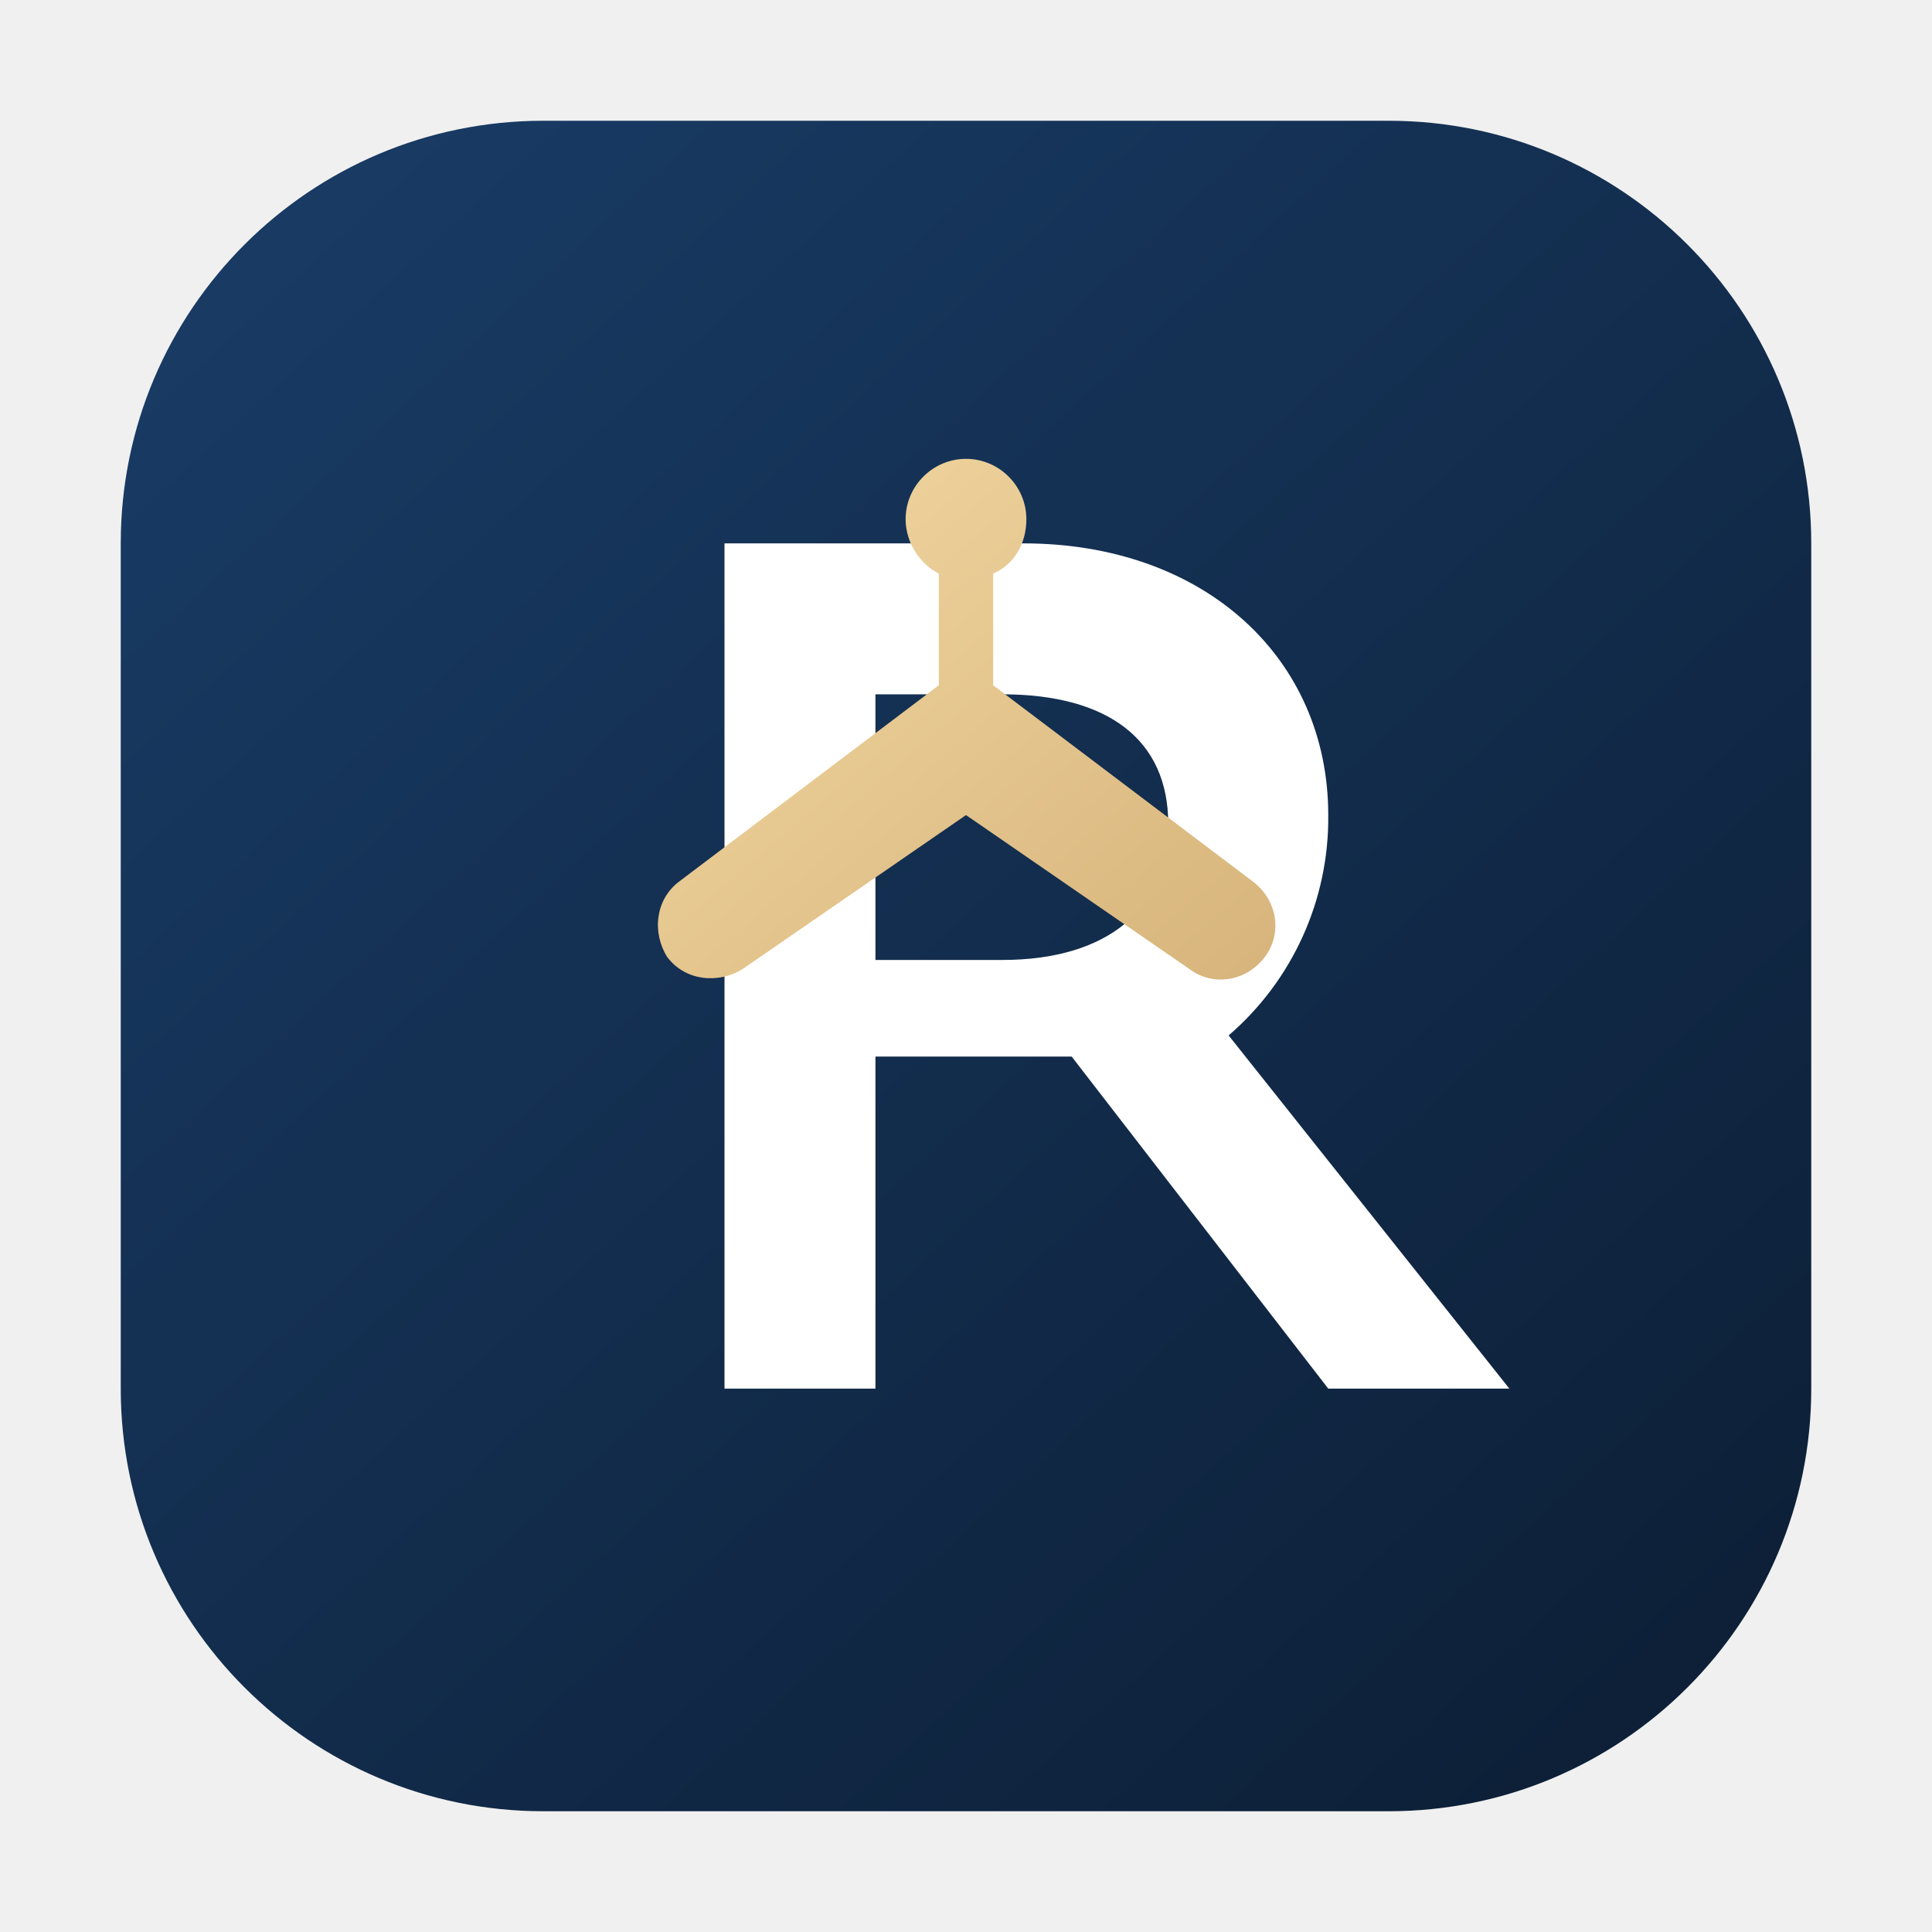
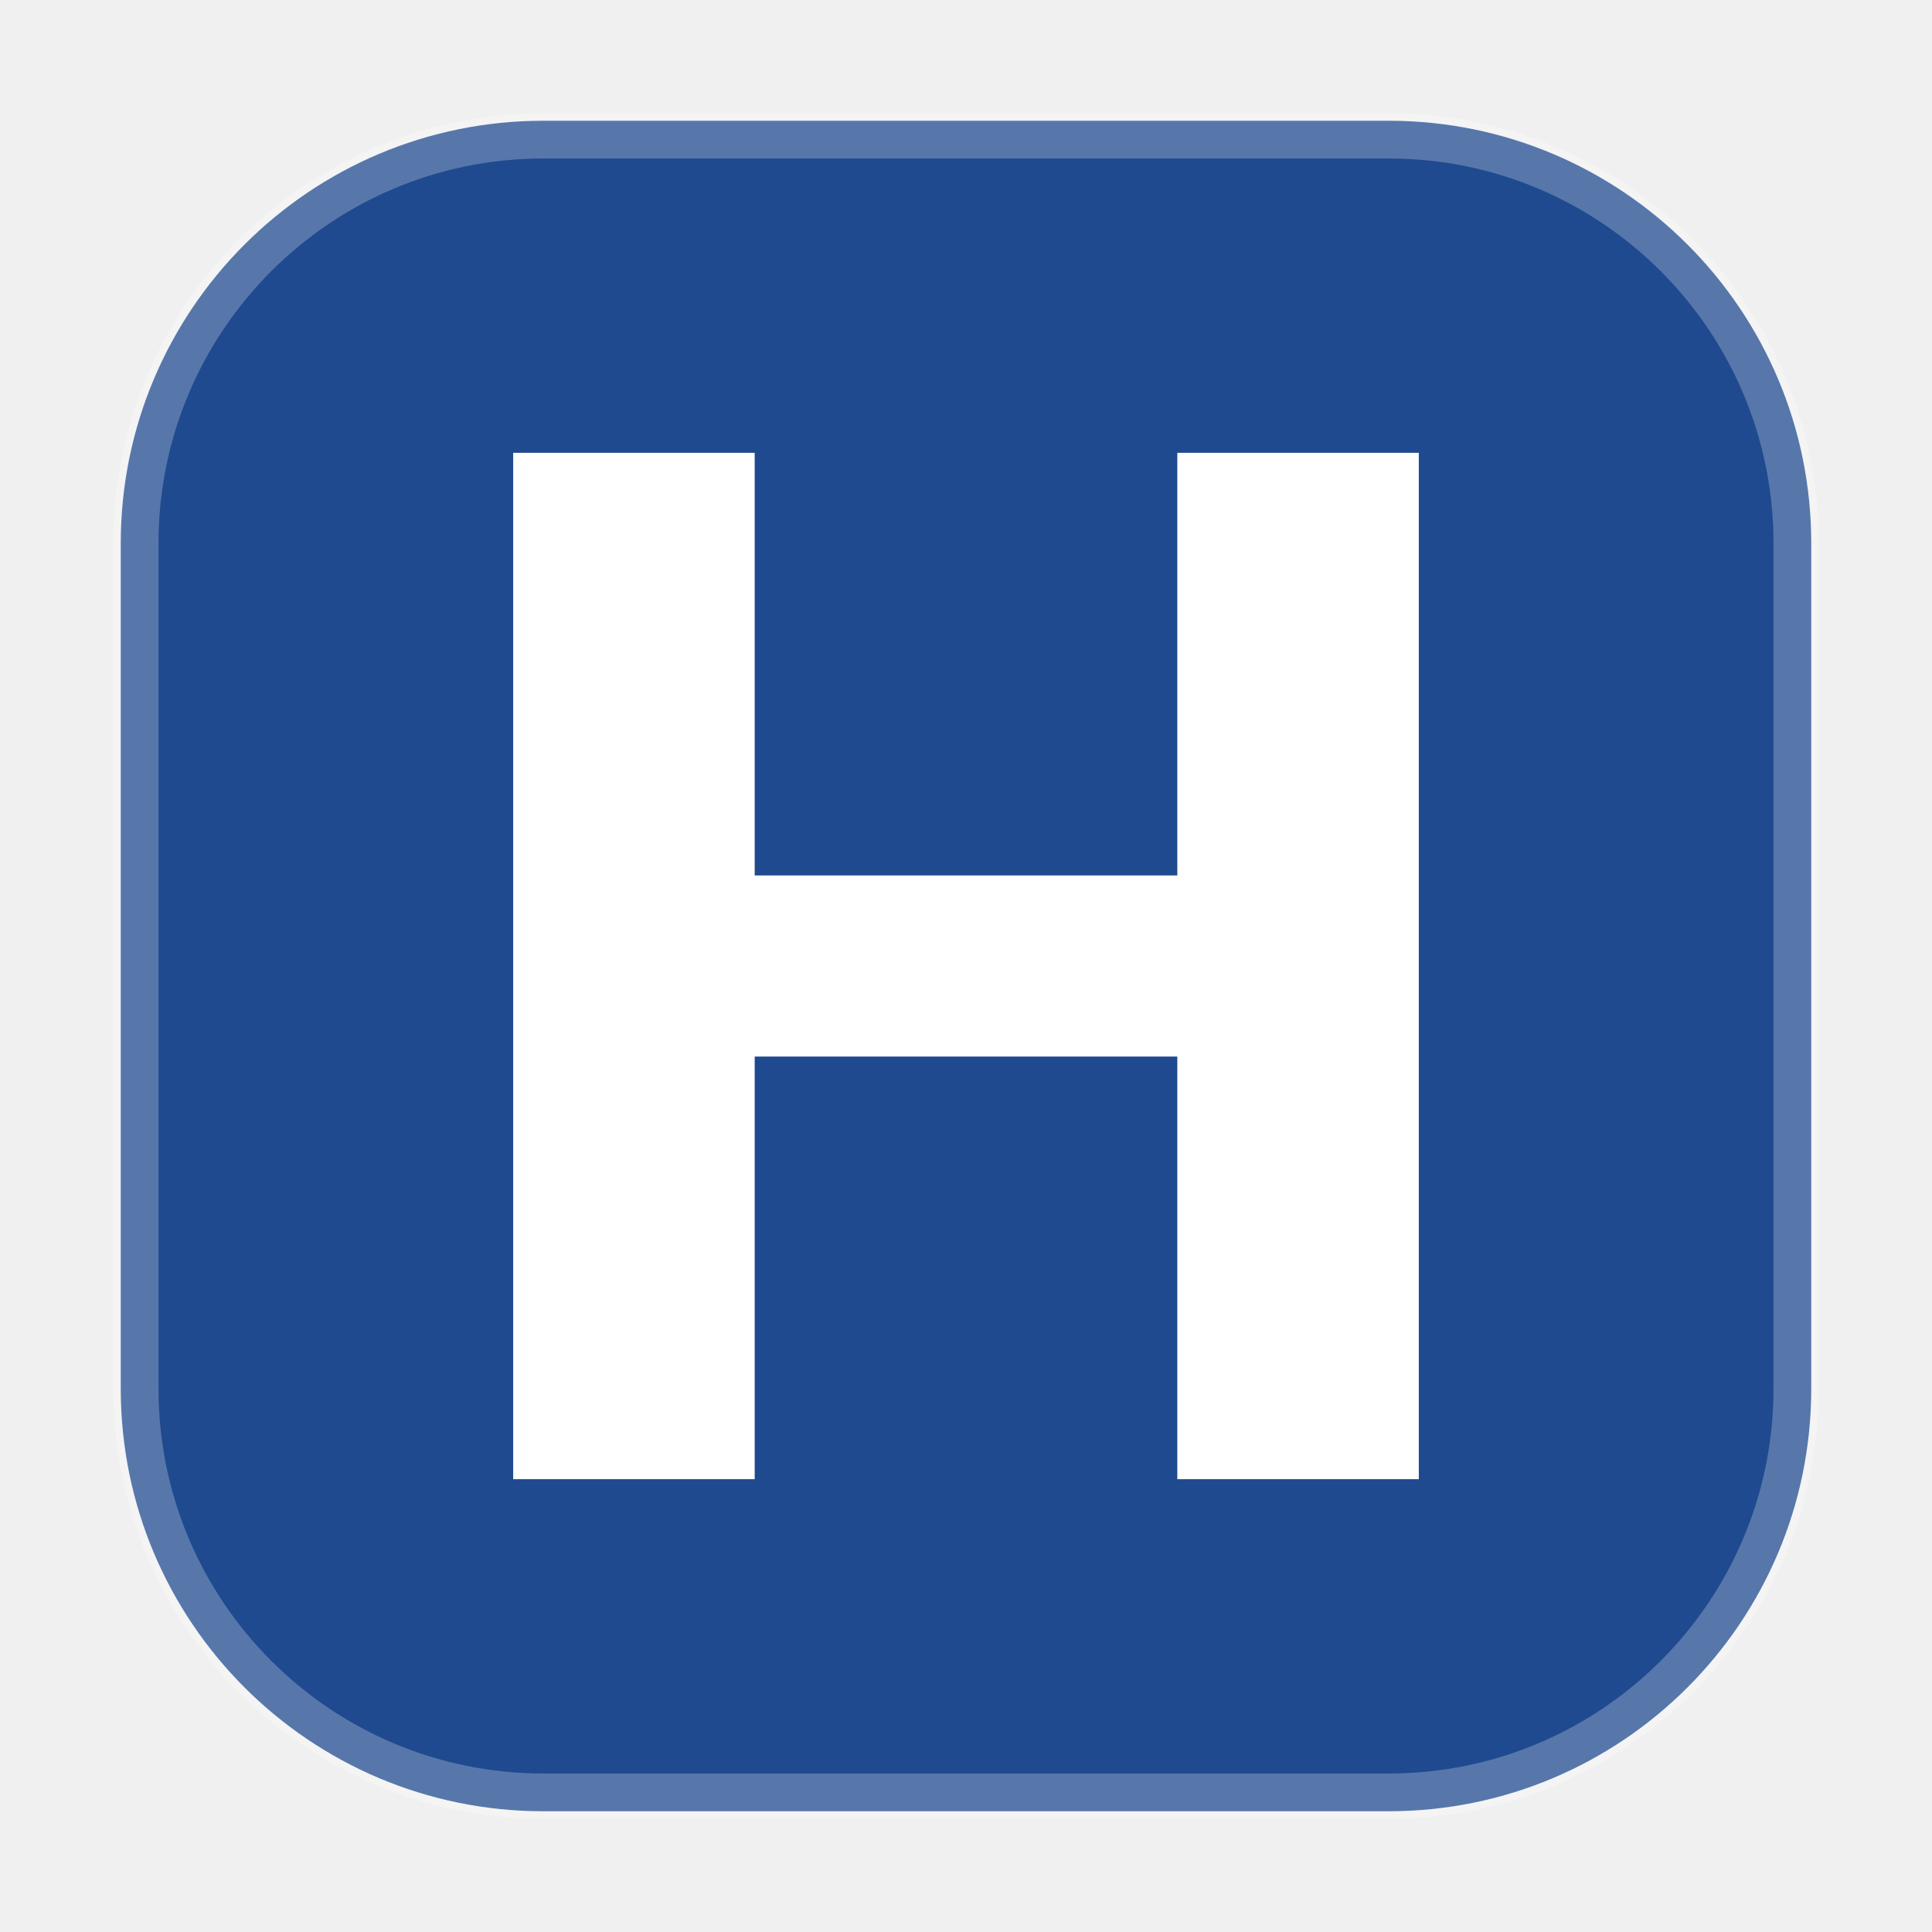
- <svg xmlns="http://www.w3.org/2000/svg" viewBox="0 0 64 64" role="img" aria-label="鸿宇服饰 Favicon">
-   <defs>
-     <linearGradient id="hy-bg" x1="10" y1="8" x2="54" y2="56" gradientUnits="userSpaceOnUse">
-       <stop offset="0" stop-color="#183a63" />
-       <stop offset="1" stop-color="#0d2038" />
-     </linearGradient>
-     <linearGradient id="hy-accent" x1="20" y1="18" x2="44" y2="46" gradientUnits="userSpaceOnUse">
-       <stop offset="0" stop-color="#f2d7a1" />
-       <stop offset="1" stop-color="#caa46a" />
-     </linearGradient>
-   </defs>
-   <rect x="4" y="4" width="56" height="56" rx="14" fill="url(#hy-bg)" />
-   <path d="M24 18v28h5V35h6.5l8.5 11h6L40.7 34.3A9.5 9.5 0 0 0 44 27c0-5.2-4.1-9-10.1-9H24Zm5 5h4.2c3.5 0 5.5 1.5 5.5 4.3 0 2.8-2 4.5-5.5 4.5H29V23Z" fill="#ffffff" />
-   <path d="M34 17.2c0-1.1-.9-2-2-2s-2 .9-2 2c0 .8.5 1.5 1.1 1.8v3.7l-8.6 6.5c-.8.6-.9 1.7-.4 2.5.6.8 1.7.9 2.5.4L32 27l7.4 5.1c.8.6 1.9.4 2.5-.4.6-.8.4-1.9-.4-2.5l-8.6-6.5V19c.7-.3 1.1-1 1.1-1.8Z" fill="url(#hy-accent)" />
+ <svg xmlns="http://www.w3.org/2000/svg" viewBox="0 0 64 64" role="img" aria-label="鸿宇服饰">
+   <rect x="4" y="4" width="56" height="56" rx="14" fill="#1f4a8f" />
+   <rect x="4.5" y="4.5" width="55" height="55" rx="13.5" fill="none" stroke="rgba(255,255,255,0.25)" stroke-width="1.5" />
+   <path d="M17 15h8v14h14V15h8v34h-8V35H25v14h-8Z" fill="#fff" />
</svg>
